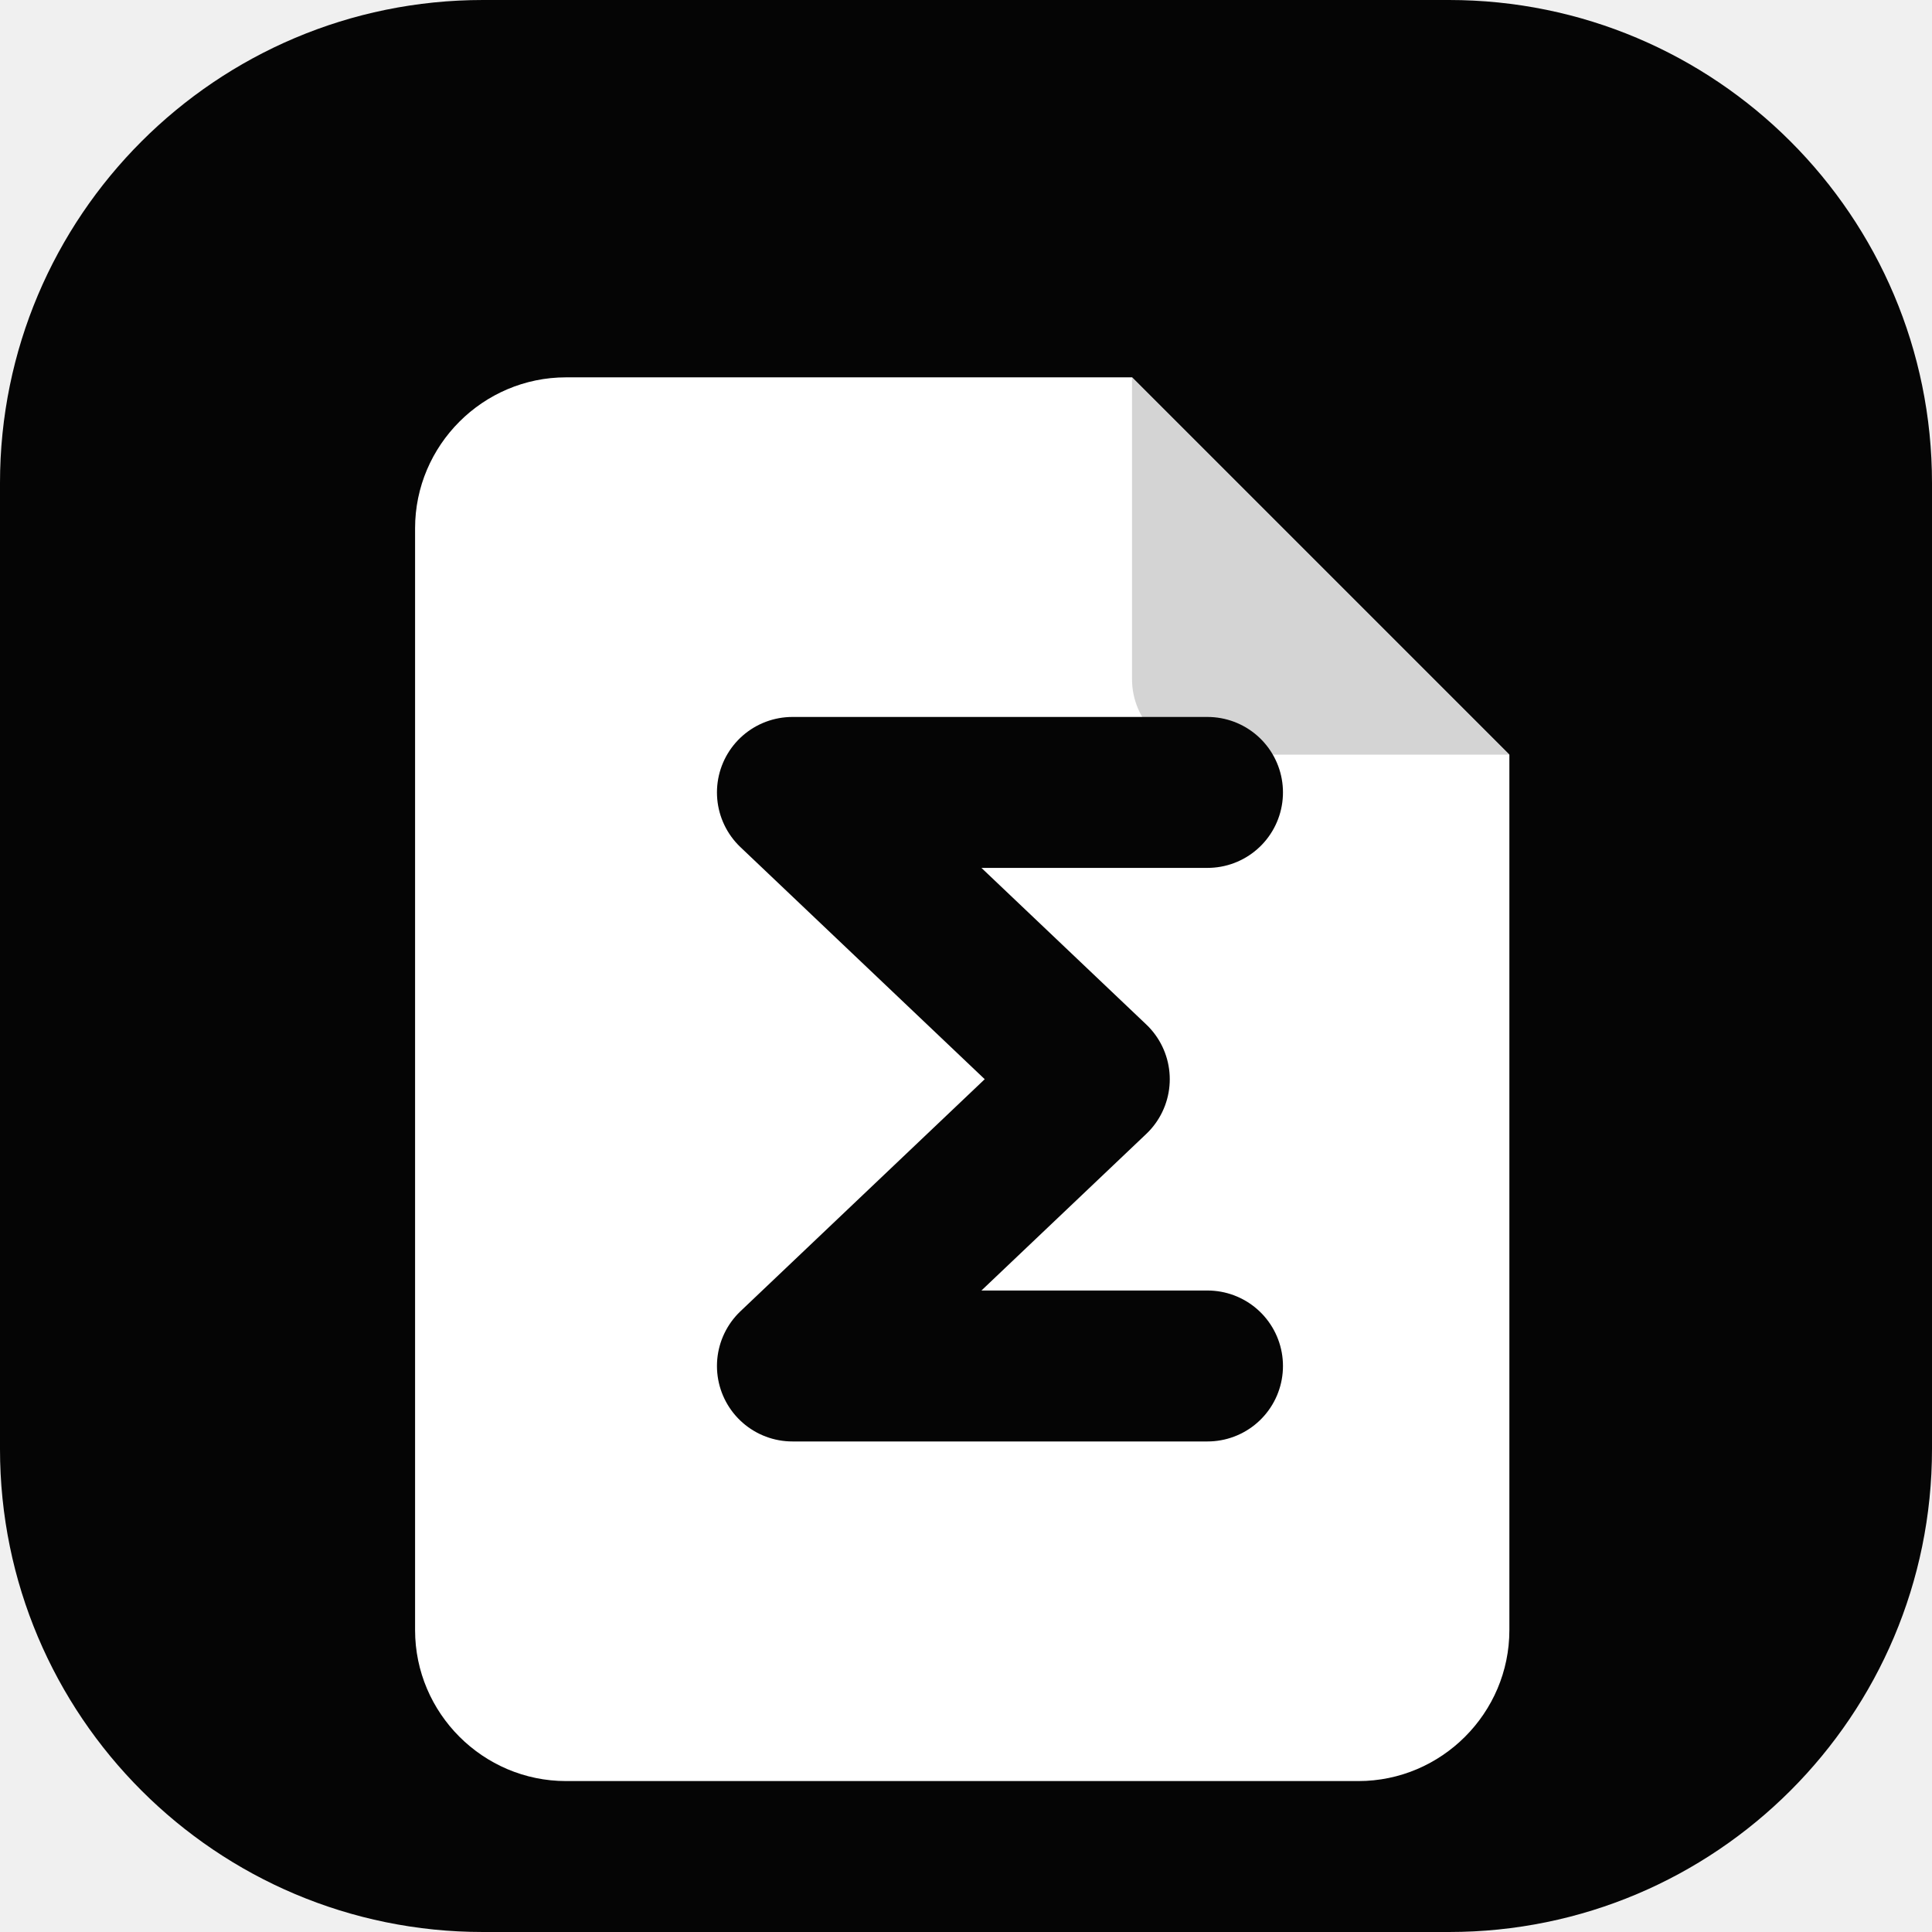
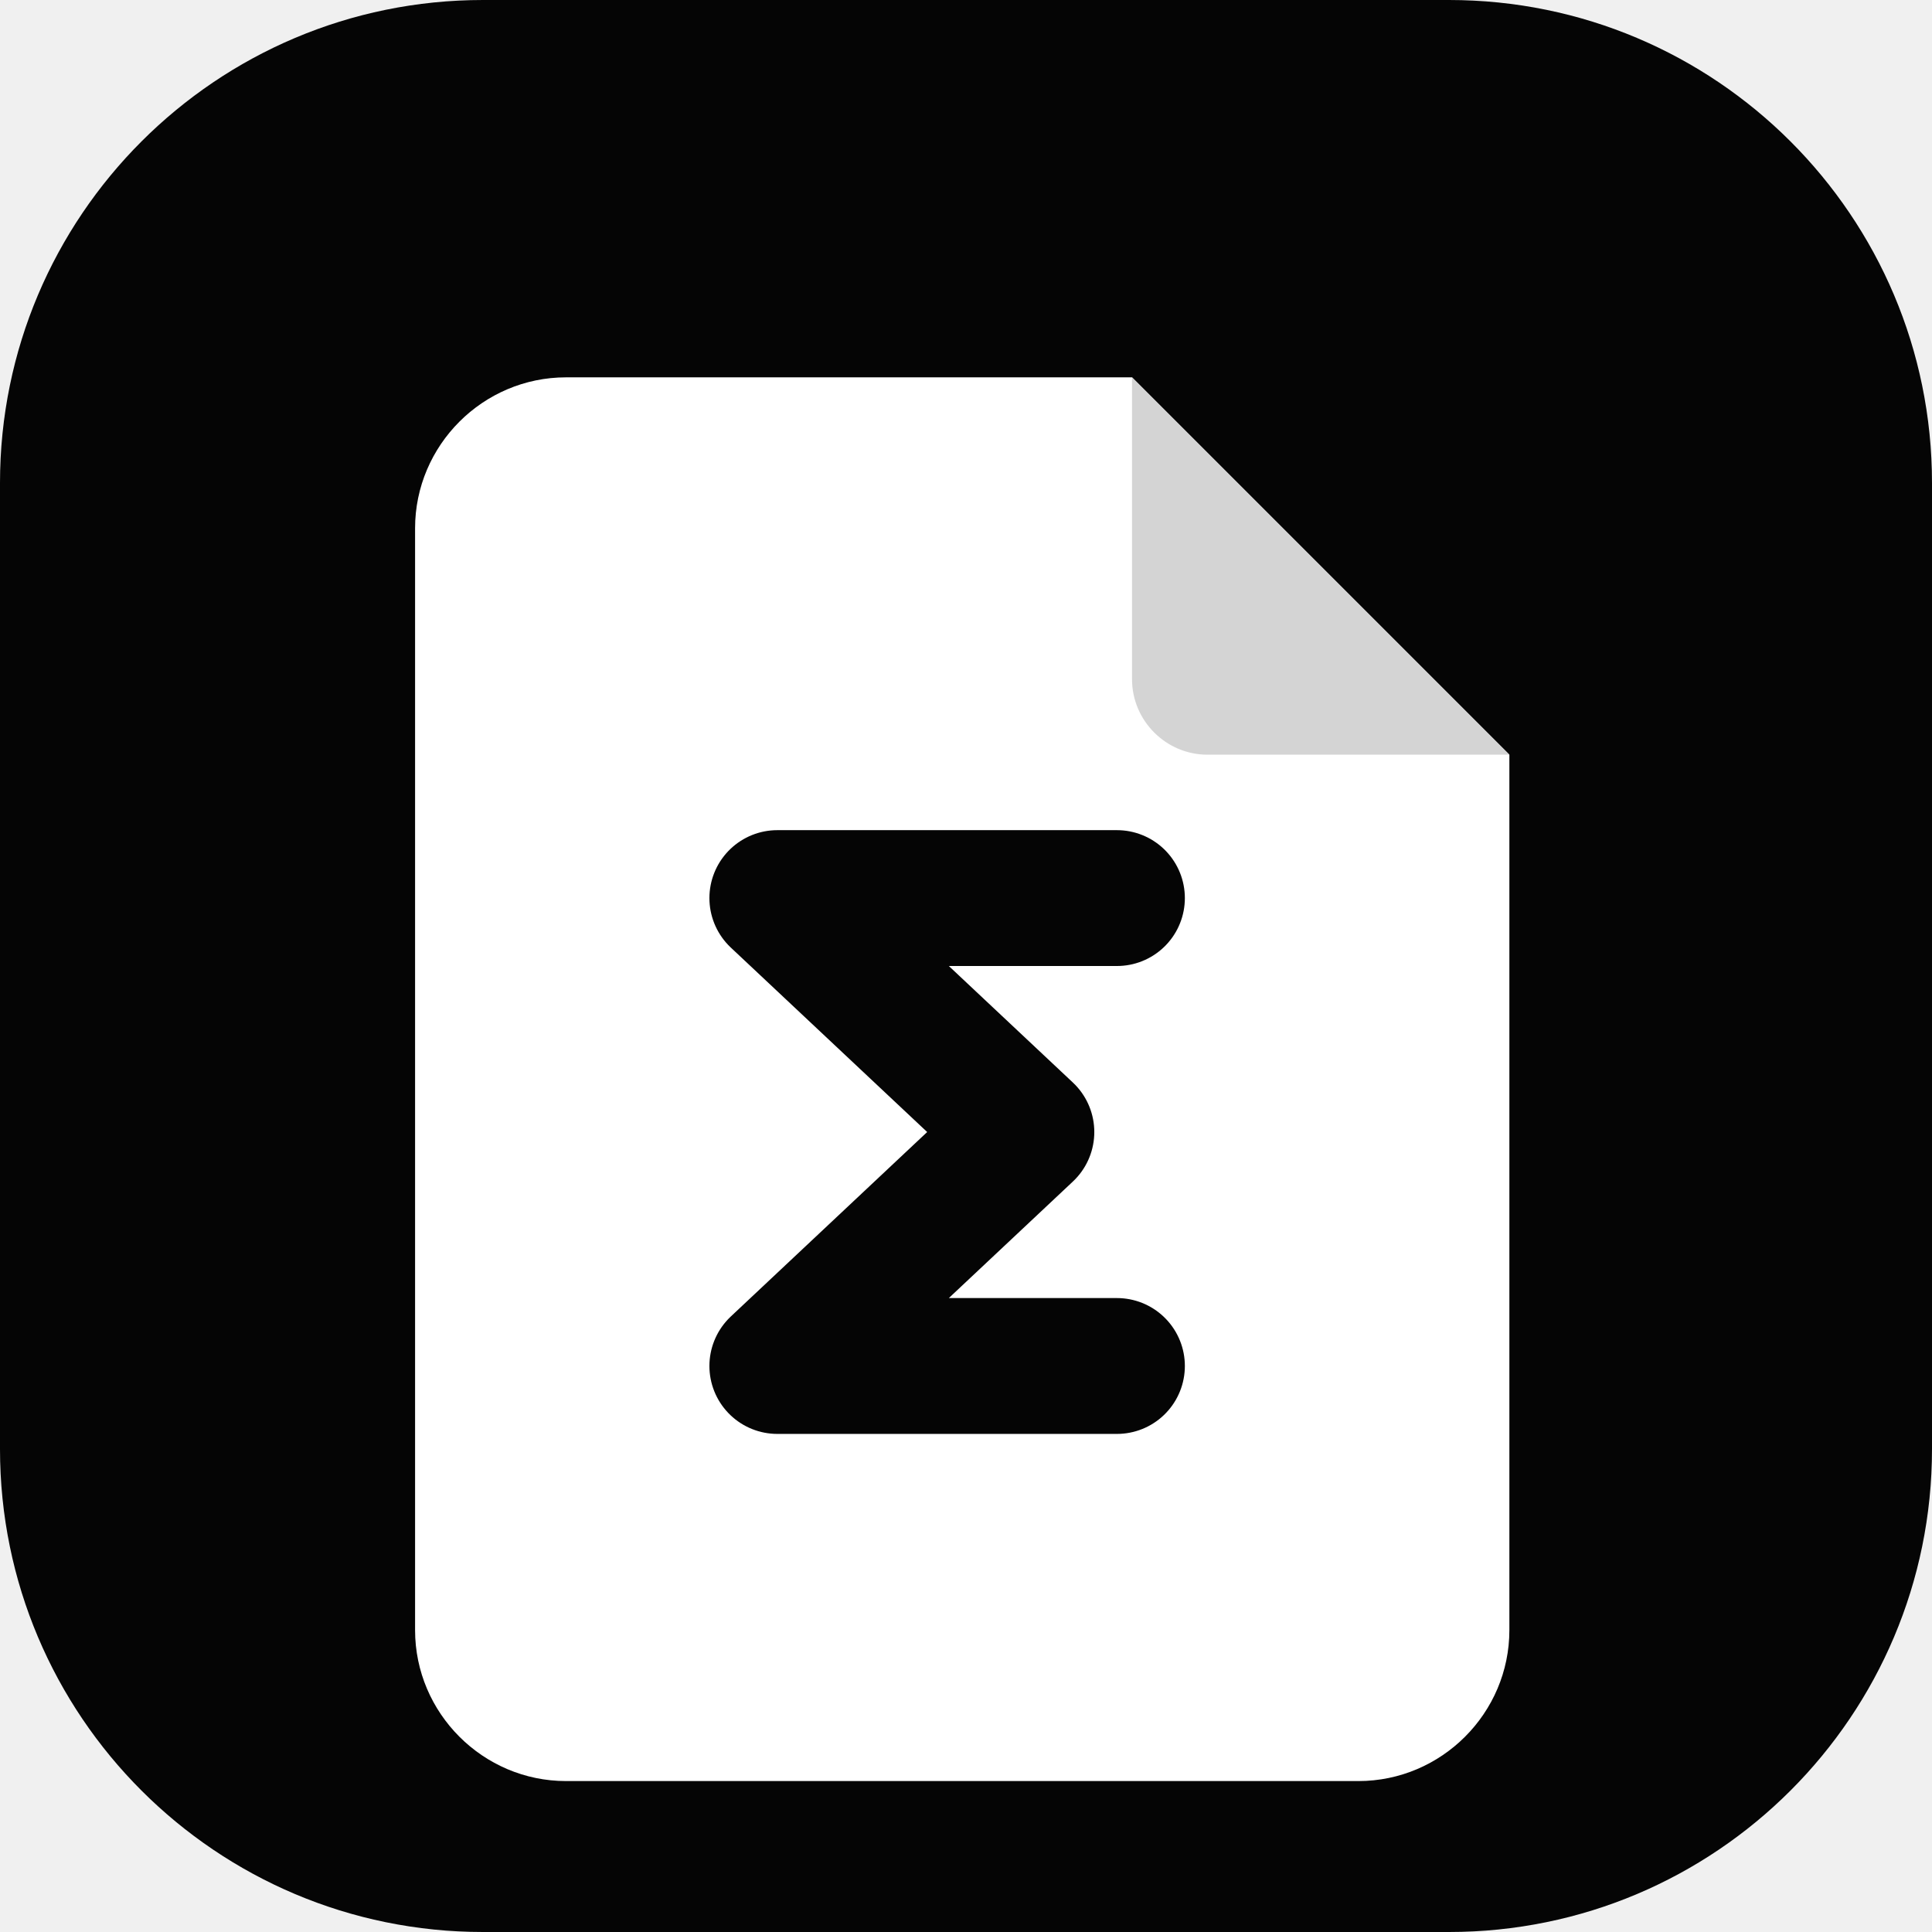
<svg xmlns="http://www.w3.org/2000/svg" viewBox="0 0 512 512">
  <rect width="512" height="512" rx="128" fill="#050505" />
  <path d="M150 100h150l100 100v232c0 22-18 40-40 40H150c-22 0-40-18-40-40V140c0-22 18-40 40-40Z" fill="#fff" />
  <path d="M300 100v80c0 11 9 20 20 20h80" fill="#d4d4d4" />
-   <path d="M320 210H210l80 76-80 76h110" fill="none" stroke="#050505" stroke-width="40" stroke-linecap="round" stroke-linejoin="round" />
+   <path d="M296 238H206l66 62-66 62h90" fill="none" stroke="#050505" stroke-width="36" stroke-linecap="round" stroke-linejoin="round" />
</svg>
